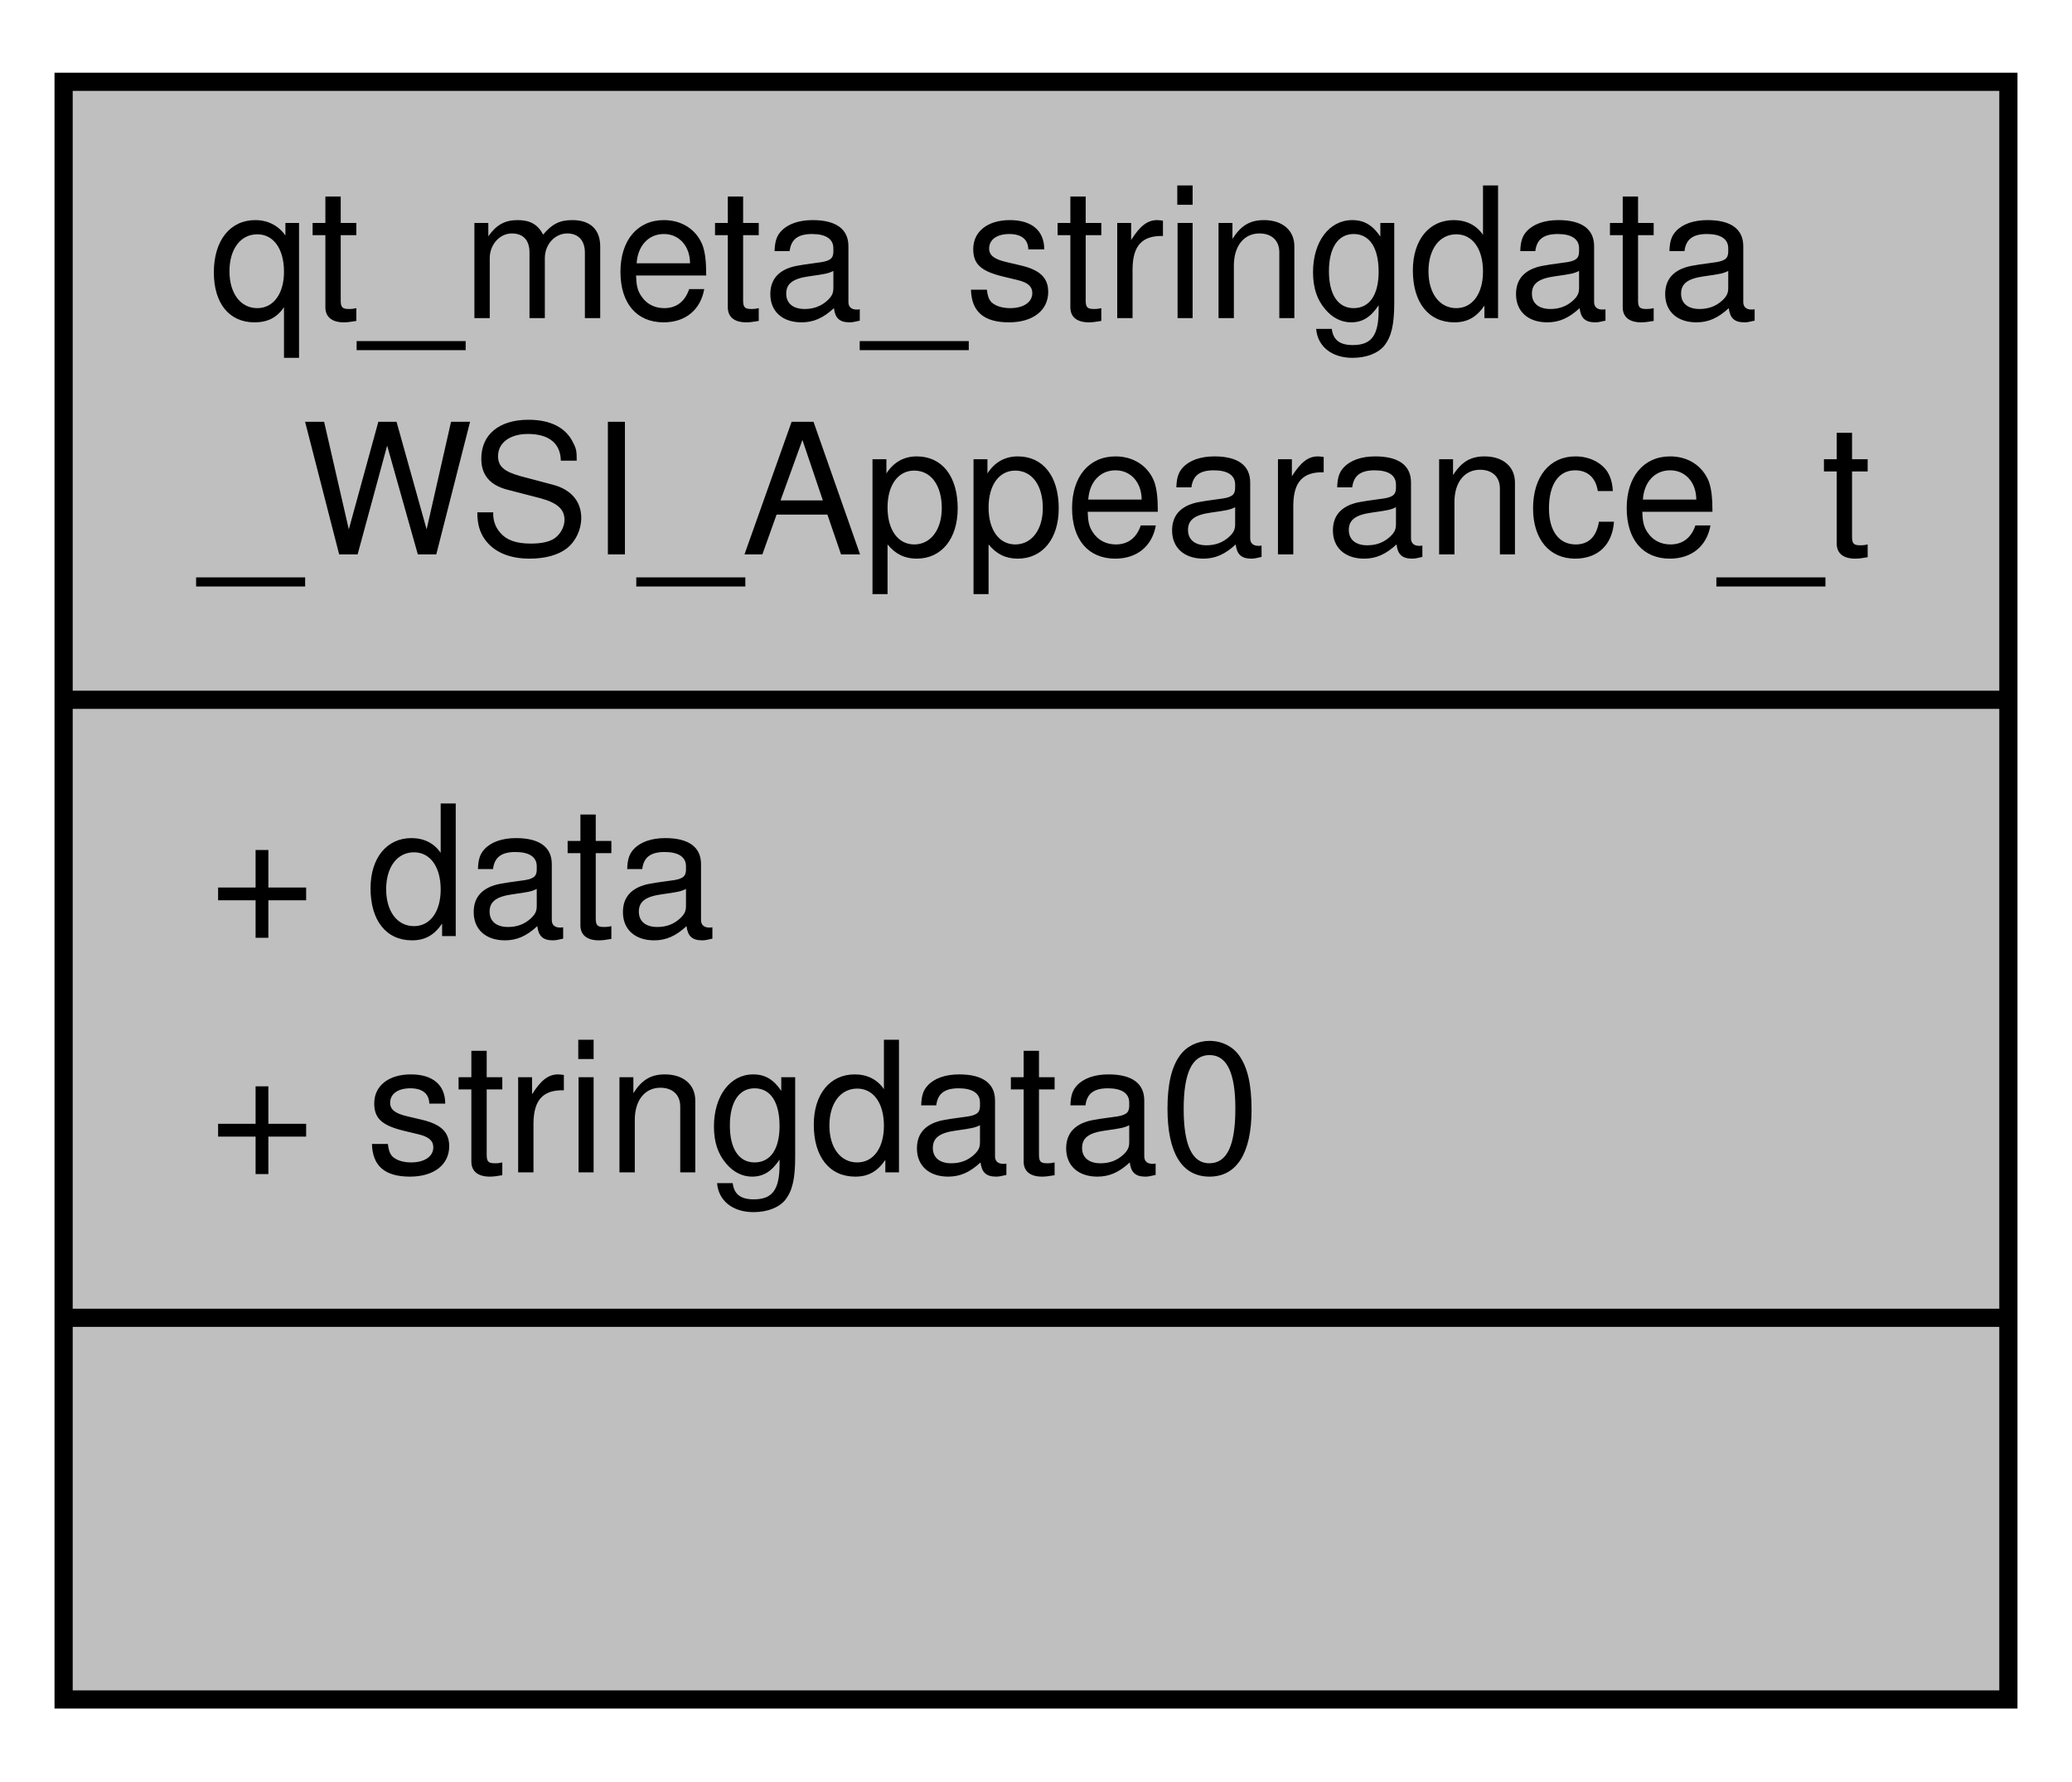
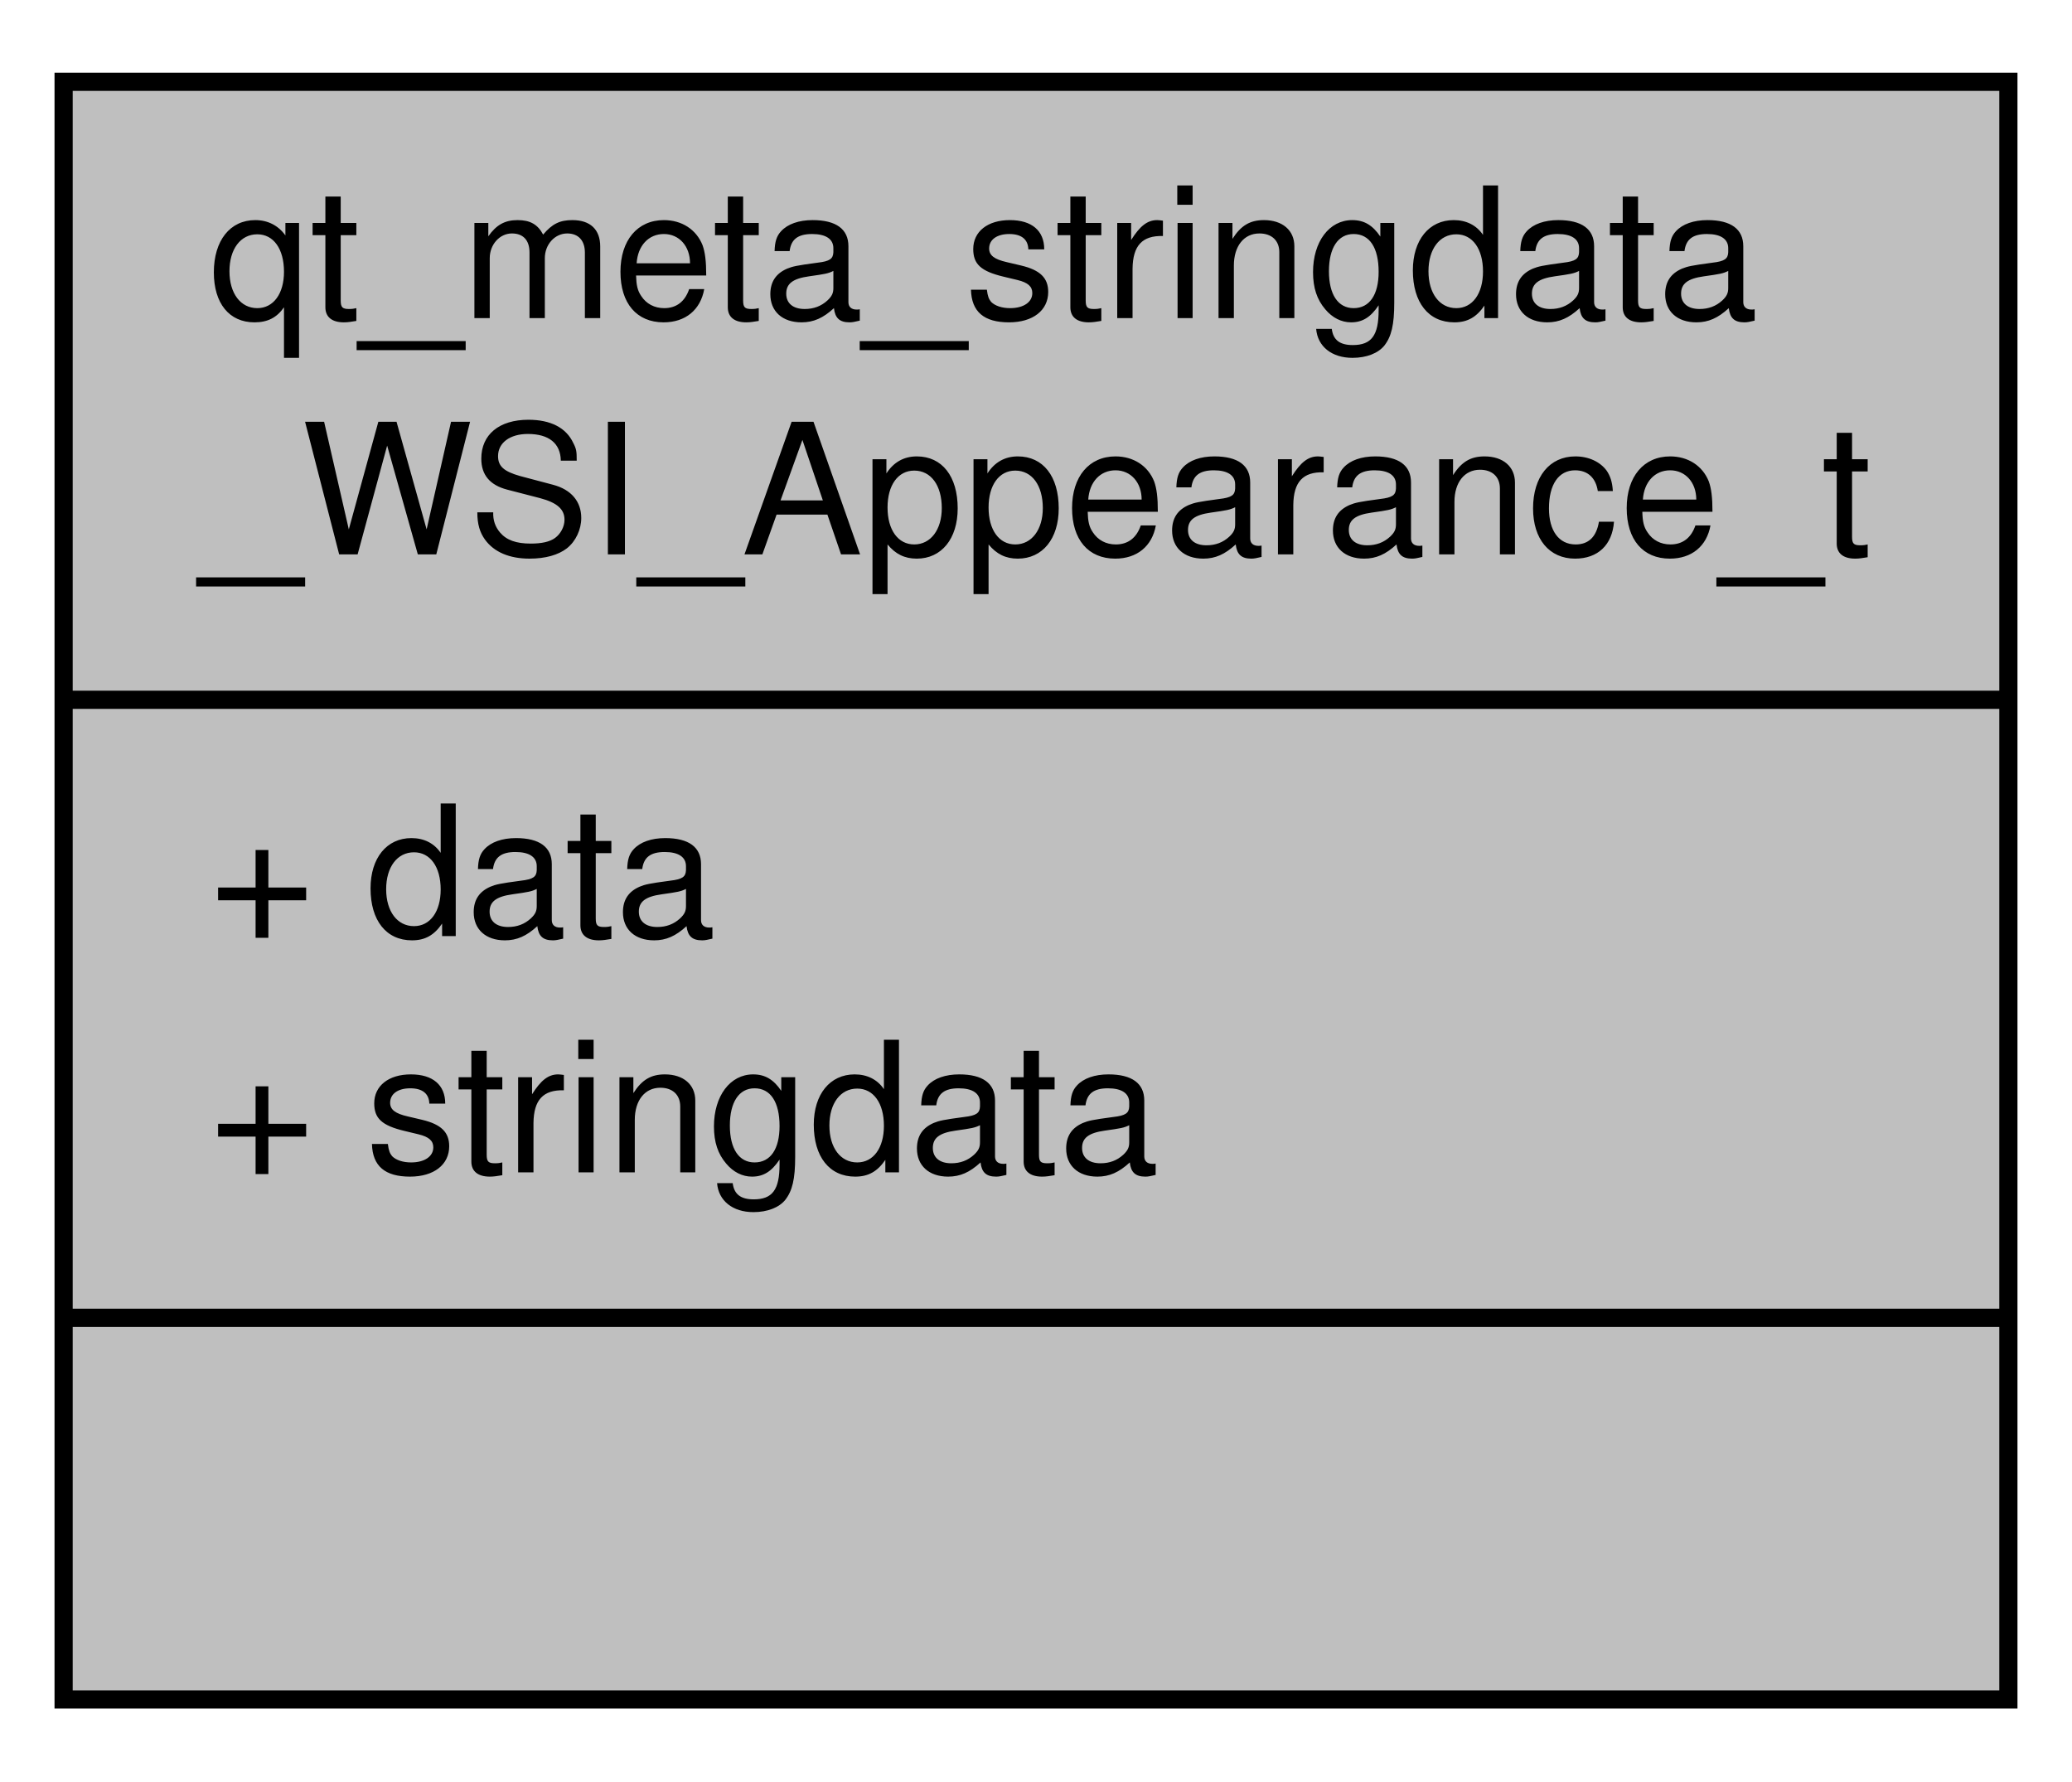
<svg xmlns="http://www.w3.org/2000/svg" width="114pt" height="98pt" viewBox="0.00 0.00 114.00 98.00">
  <g id="graph1" class="graph" transform="scale(1 1) rotate(0) translate(4 94)">
    <polygon fill="white" stroke="white" points="-4,5 -4,-94 111,-94 111,5 -4,5" />
    <g id="node1" class="node">
      <polygon fill="#bfbfbf" stroke="black" points="-0.5,-0.5 -0.5,-89.5 106.5,-89.5 106.5,-0.5 -0.5,-0.5" />
      <text text-anchor="start" x="7.5" y="-76.5" font-family="Helvetica,sans-Serif" font-size="10.00">qt_meta_stringdata</text>
      <text text-anchor="middle" x="53" y="-63.5" font-family="Helvetica,sans-Serif" font-size="10.00">_WSI_Appearance_t</text>
      <polyline fill="none" stroke="black" points="-0.5,-55.5 106.5,-55.5 " />
      <text text-anchor="start" x="7.5" y="-42.5" font-family="Helvetica,sans-Serif" font-size="10.00">+ data</text>
-       <text text-anchor="start" x="7.5" y="-29.5" font-family="Helvetica,sans-Serif" font-size="10.00">+ stringdata0</text>
+       <text text-anchor="start" x="7.5" y="-29.5" font-family="Helvetica,sans-Serif" font-size="10.00">+ stringdata</text>
      <polyline fill="none" stroke="black" points="-0.5,-21.5 106.5,-21.5 " />
      <text text-anchor="middle" x="53" y="-8.5" font-family="Helvetica,sans-Serif" font-size="10.00"> </text>
    </g>
  </g>
</svg>
